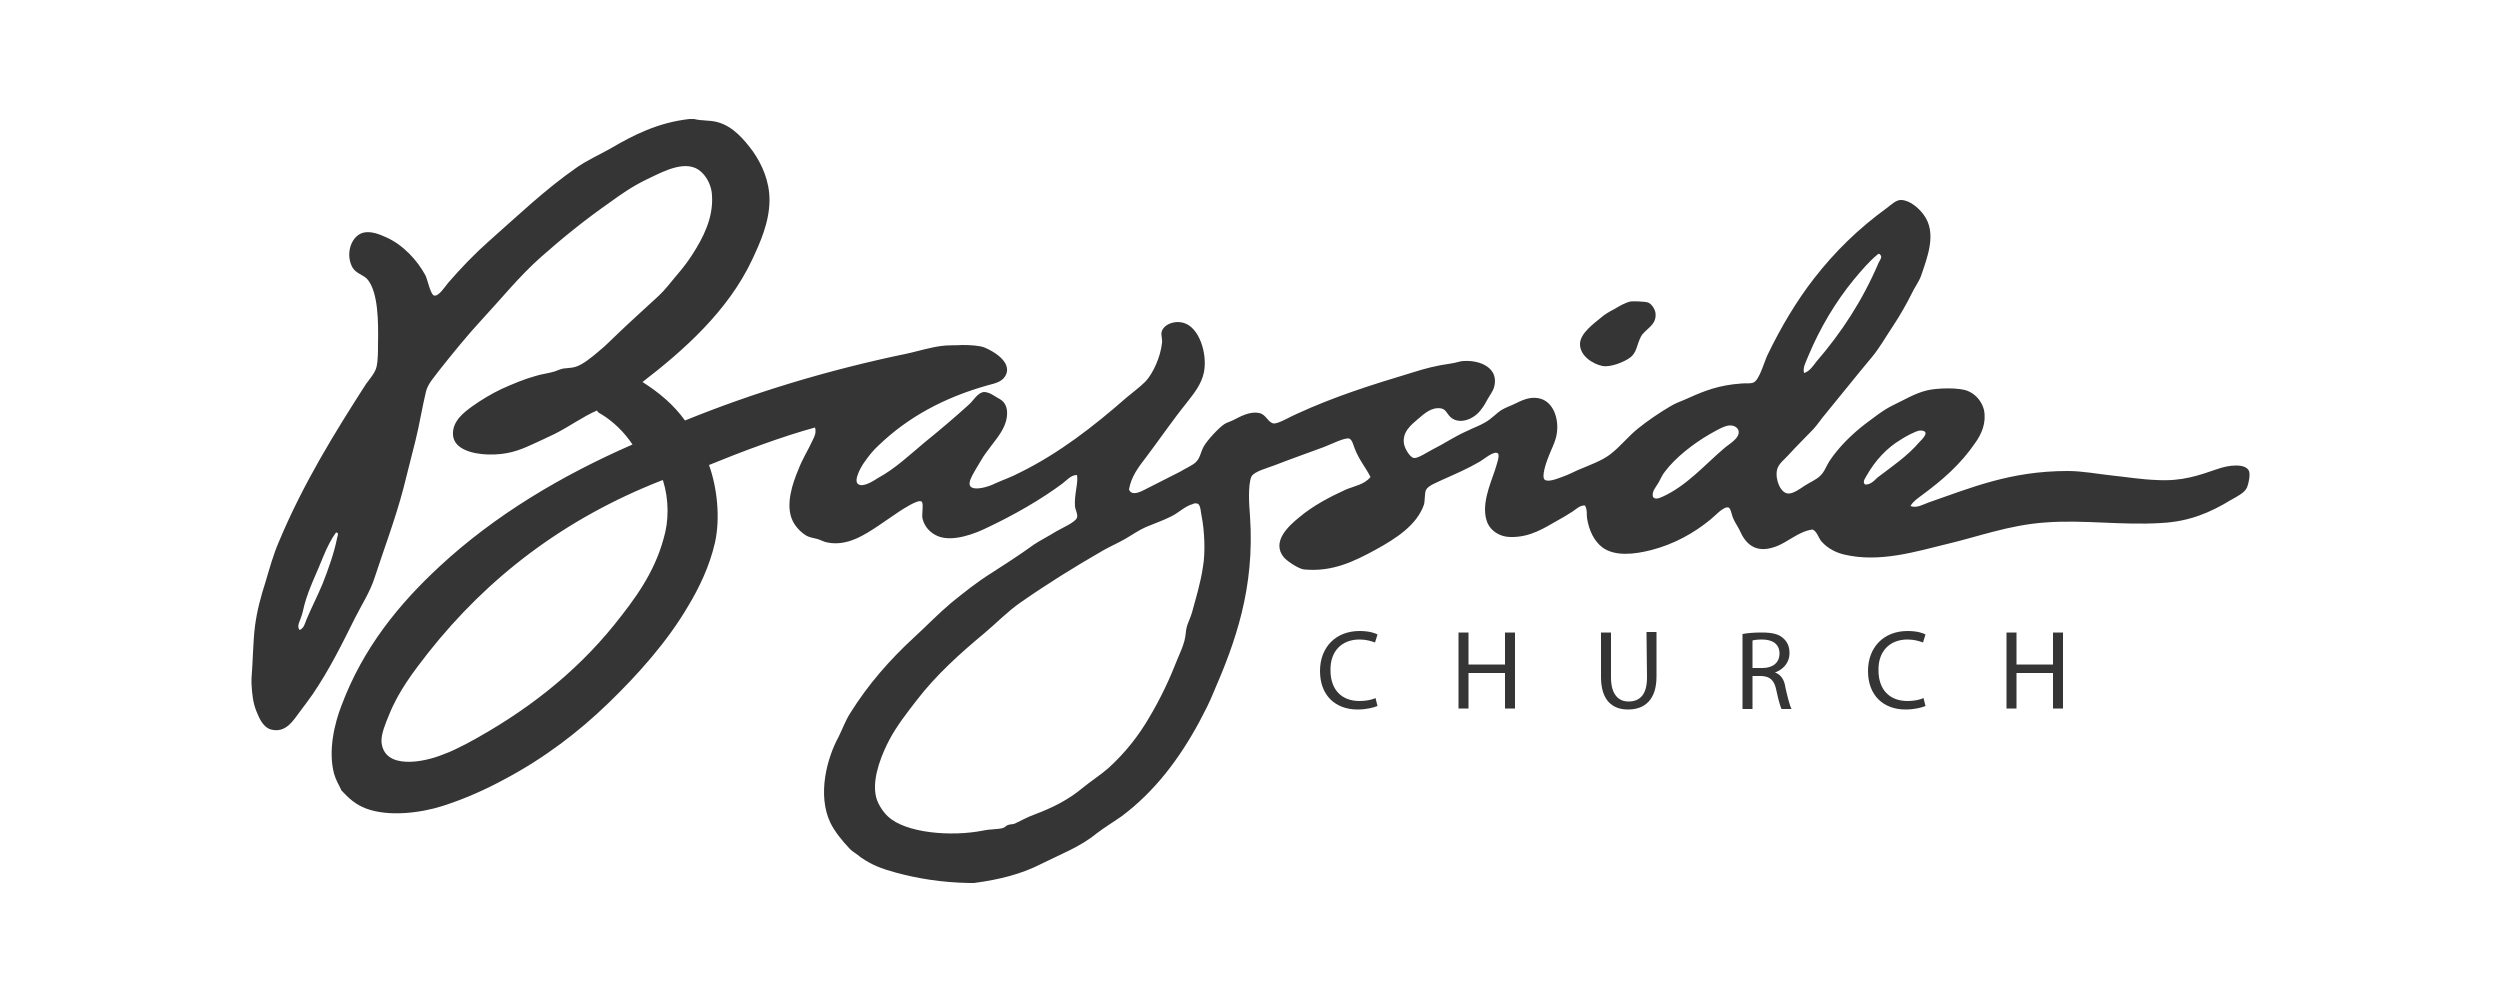
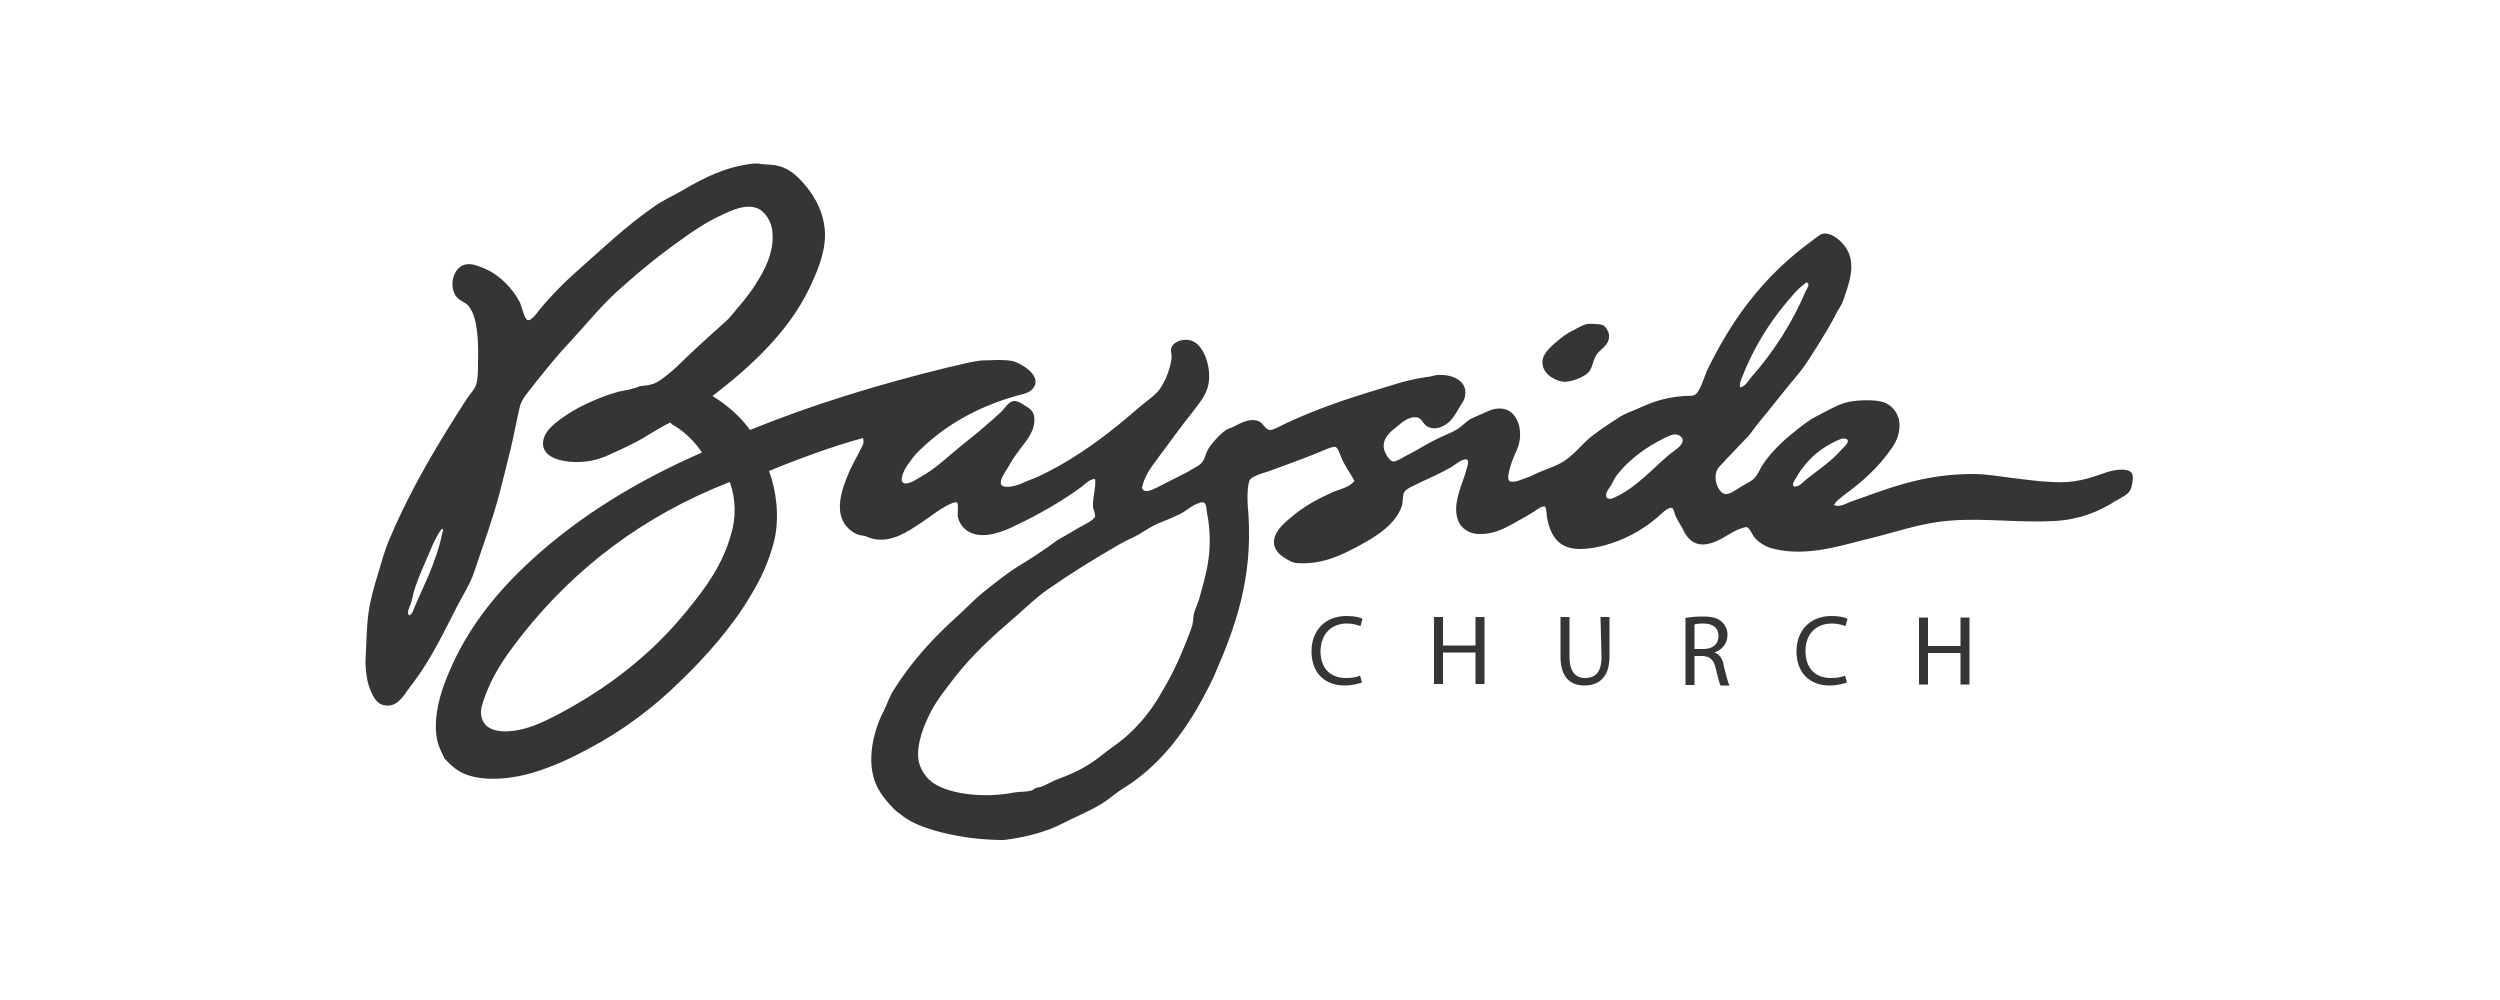
<svg xmlns="http://www.w3.org/2000/svg" version="1.1" id="Layer_1" x="0px" y="0px" viewBox="0 0 500 200" enable-background="new 0 0 500 200" xml:space="preserve">
  <g id="bayside">
-     <path fill="#353535" d="M271.9,127.9c1.3,0,2.3,0.3,3.1,0.6l0.5-1.6c-0.5-0.3-1.7-0.7-3.6-0.7c-4.7,0-7.9,3.2-7.9,8   c0,5,3.2,7.7,7.5,7.7c1.8,0,3.3-0.4,4-0.7l-0.4-1.6c-0.8,0.4-2,0.6-3.2,0.6c-3.7,0-5.8-2.4-5.8-6.1   C266,130.2,268.4,127.9,271.9,127.9L271.9,127.9z M301,132.9h-7.3v-6.4h-2v15.2h2v-7.1h7.3v7.1h2v-15.2h-2V132.9L301,132.9z    M329.4,135.5c0,3.4-1.4,4.8-3.7,4.8c-2,0-3.5-1.4-3.5-4.8v-9h-2v8.9c0,4.7,2.3,6.5,5.4,6.5c3.3,0,5.7-1.9,5.7-6.6v-8.9h-2   L329.4,135.5L329.4,135.5z M355,134.5L355,134.5c1.6-0.6,2.9-1.9,2.9-3.9c0-1.2-0.4-2.2-1.2-2.9c-0.9-0.9-2.3-1.2-4.4-1.2   c-1.4,0-2.8,0.1-3.8,0.3v15h2v-6.6h1.8c1.8,0.1,2.6,0.9,3,3c0.4,1.9,0.8,3.2,1,3.6h2c-0.3-0.6-0.7-2-1.2-4.2   C356.9,136,356.2,134.9,355,134.5L355,134.5z M352.5,133.6h-2v-5.5c0.3-0.1,1-0.2,1.9-0.2c2.1,0,3.5,0.9,3.5,2.8   C355.9,132.5,354.6,133.6,352.5,133.6L352.5,133.6z M381.5,127.9c1.3,0,2.3,0.3,3.1,0.6l0.5-1.6c-0.5-0.3-1.7-0.7-3.6-0.7   c-4.7,0-7.9,3.2-7.9,8c0,5,3.2,7.7,7.5,7.7c1.8,0,3.3-0.4,4-0.7l-0.4-1.6c-0.8,0.4-2,0.6-3.2,0.6c-3.7,0-5.8-2.4-5.8-6.1   C375.6,130.2,378,127.9,381.5,127.9L381.5,127.9z M410.6,126.5v6.4h-7.3v-6.4h-2v15.2h2v-7.1h7.3v7.1h2v-15.2H410.6L410.6,126.5z" />
-     <path fill="#353535" d="M443.5,93.8c-3.8,1.3-7.1,2.5-12.2,2.2c-3-0.1-6-0.6-8.9-0.9s-5.8-0.9-8.9-0.9c-11.5,0-19.4,3.4-27.8,6.3   c-1.1,0.4-2.4,1.2-3.6,0.7c0.5-0.9,1.4-1.5,2.2-2.1c4.2-3.1,7.8-6.2,10.8-10.6c1.2-1.7,2.2-3.9,1.7-6.5c-0.4-1.6-1.5-3-3-3.7   c-1.8-0.9-6.6-0.7-8.5-0.2c-2.4,0.6-4.5,1.9-6.6,2.9s-3.9,2.5-5.8,3.9c-2.7,2.1-5.2,4.6-7,7.3c-0.6,0.9-1,2.2-1.9,3   c-0.7,0.7-1.9,1.2-3,1.9c-0.9,0.6-2.4,1.7-3.4,1.6c-1.5-0.1-2.6-2.8-2.2-4.7c0.2-1.2,1.7-2.3,2.2-2.9c2-2.2,3.2-3.3,5.1-5.3   c0.9-1,1.6-2.1,2.3-2.9c2.9-3.5,5.8-7.2,9.4-11.5c1.5-1.8,2.8-4.1,4.2-6.2c1.4-2.1,2.7-4.4,3.8-6.6c0.5-1.1,1.3-2.1,1.8-3.4   c1.2-3.6,3.3-8.6,0.5-12.3c-0.9-1.2-2.6-2.8-4.4-2.9c-1-0.1-2,0.9-2.8,1.5c-5.8,4.2-10.5,8.8-14.7,14.2c-3.5,4.5-6.6,9.7-9.3,15.3   c-0.6,1.2-1.6,5-2.8,5.5c-0.7,0.3-1.6,0.1-2.4,0.2c-4.5,0.3-7.5,1.5-10.6,2.9c-1.3,0.6-2.6,1-3.7,1.7c-2.2,1.3-4.4,2.8-6.4,4.4   s-3.5,3.6-5.6,5.2c-1.7,1.3-4.3,2.2-6.4,3.1c-0.9,0.4-1.8,0.9-3.2,1.4c-1.1,0.4-2.9,1.1-3.5,0.5s0.3-3.3,0.7-4.3   c0.6-1.6,1.3-2.9,1.6-4.1c0.8-3.2-0.3-6.8-2.9-7.7c-1.8-0.6-3.4,0-5,0.8c-1,0.5-2.2,0.9-3,1.4c-1.1,0.7-1.9,1.7-3.3,2.5   c-1,0.6-2.4,1.1-3.6,1.7c-2.7,1.2-4.3,2.4-6.9,3.7c-1,0.5-2.9,1.8-3.7,1.7c-0.8-0.1-1.8-1.8-2-2.8c-0.4-2.4,1.4-3.8,2.8-5   c1.2-1,2.7-2.5,4.7-2.1c0.8,0.2,1,0.8,1.5,1.4c1.6,2,4.9,1,6.5-1.3c0.5-0.6,0.9-1.4,1.3-2.1s1-1.5,1.2-2.2c1.1-3.8-2.6-5.5-6-5.3   c-0.8,0-1.7,0.4-2.6,0.5c-2.9,0.4-5.2,1-7.7,1.8c-8.3,2.5-15.6,4.8-23.2,8.3c-1.2,0.5-3.5,1.9-4.5,1.9c-1.2-0.1-1.6-1.9-3-2.1   c-1.9-0.4-3.9,0.8-5.1,1.4c-0.6,0.3-1.3,0.5-1.8,0.8c-1.2,0.8-3.4,3.2-4.1,4.4c-0.7,1.2-0.7,2.3-1.6,3.2c-0.7,0.7-2,1.2-3.1,1.9   c-1.9,1-5,2.5-6.7,3.4c-1,0.5-3,1.7-3.6,0.2c0.4-2.5,1.9-4.5,3.3-6.3c2.8-3.7,5.3-7.4,8.2-11c1.4-1.8,3-3.7,3.5-6.2   c0.7-3.8-1-8.9-4-9.8c-1.9-0.6-4.2,0.3-4.5,1.9c-0.1,0.5,0.2,1.4,0.1,2.1c-0.3,2.8-1.8,6.1-3.3,7.7c-1.1,1.1-2.6,2.2-3.9,3.3   c-6.4,5.6-13.3,11-21.2,14.9c-1.9,1-3,1.3-5,2.2c-0.6,0.3-1.6,0.7-2.7,0.9c-3.9,0.6-2.1-2.1-1-4c0.7-1.1,1.2-2.1,1.8-2.9   c1.5-2.1,3-3.7,3.8-5.6c0.4-0.9,0.7-2.4,0.4-3.5c-0.3-1.2-1.1-1.7-1.9-2.1c-0.7-0.4-1.4-1-2.5-1.1c-1.3,0-2.2,1.7-3.1,2.5   c-3.1,2.8-5.7,5-8.9,7.6c-2.9,2.4-5.8,5.2-9.3,7.1c-0.8,0.5-3,2-4,1.2c-0.9-0.7,0.5-3.3,1.3-4.4c0.9-1.3,1.8-2.4,2.8-3.3   c5.9-5.7,13.2-9.6,21.7-12c1.9-0.5,3.3-0.8,3.9-2.4c0.8-2.5-2.7-4.5-4.4-5.2c-1-0.4-2.9-0.5-4.4-0.5c-1.5,0.1-3,0-4.3,0.2   c-2.2,0.3-4.5,1-6.7,1.5c-16,3.3-31,7.9-44.5,13.4c-2.3-3.2-5.2-5.6-8.5-7.7c8.2-6.3,17.1-14.2,21.9-24.4c1.6-3.4,3.5-7.6,3.5-12   c0-3.8-1.5-7.1-3.3-9.7c-1.7-2.3-4-5.1-7.2-5.9c-1.5-0.4-3-0.2-4.6-0.6c-0.3,0-0.6,0-0.9,0c-6.3,0.7-11.2,3.2-15.8,5.9   c-2.3,1.3-4.8,2.4-6.9,3.9c-6.3,4.4-11.6,9.5-17.6,14.8c-2.7,2.4-5.4,5.2-8,8.2c-0.5,0.6-1.9,2.8-2.8,2.5c-0.7-0.2-1.3-3.2-1.7-4   c-1.6-3-4.5-6.2-8-7.7c-1.1-0.5-2.8-1.2-4.3-0.9c-2.4,0.5-3.7,3.9-2.5,6.6c0.7,1.7,2.5,1.8,3.3,2.9c2,2.6,2.1,8.1,2,12.8   c0,1.5,0,3.3-0.3,4.6c-0.3,1.2-1.3,2.3-2.1,3.4c-6.3,9.8-12.6,20-17.4,31.5c-1.1,2.5-1.9,5.4-2.7,8.1c-0.9,2.8-1.7,5.7-2.1,8.8   c-0.4,3.1-0.4,6.8-0.7,10.5c0,0.3,0,0.7,0,1c0.1,2.1,0.3,3.9,1,5.6c0.6,1.5,1.4,3.2,2.9,3.6c3,0.8,4.5-1.9,5.8-3.6   c0.9-1.2,1.8-2.4,2.5-3.4c3.4-5,5.8-9.9,8.5-15.3c1.3-2.6,3-5.2,3.9-8c2-6.1,4.2-11.9,5.8-18c0.8-3.1,1.6-6.3,2.4-9.5   s1.3-6.5,2.1-9.8c0.4-1.6,1.6-2.8,2.7-4.3c2.6-3.3,5.8-7.2,8.4-10c4-4.3,7.6-8.8,11.9-12.6s8.6-7.3,13.6-10.8   c2.2-1.6,4.6-3.3,7.5-4.7c2.4-1.1,6.5-3.5,9.5-2.4c1.8,0.6,3.5,3,3.6,5.6c0.3,4.6-1.9,8.6-3.8,11.6c-1,1.6-2.1,3-3.3,4.4   s-2.3,2.9-3.6,4.1c-2.8,2.6-5.4,4.9-8,7.4c-1.2,1.1-2.6,2.6-4,3.7c-1.3,1.1-3.2,2.7-4.7,3.1c-0.7,0.2-1.6,0.2-2.3,0.3   c-0.6,0.1-1.2,0.4-1.8,0.6c-1.3,0.4-2.6,0.5-3.8,0.9c-2.2,0.6-4.6,1.6-6.8,2.6c-1.9,0.9-4.1,2.2-5.9,3.5c-1.5,1.1-4,2.9-3.8,5.7   c0.2,2.9,4,3.8,7,3.9c3.8,0.1,6.2-0.8,8.8-2c1.5-0.7,3.1-1.4,4.5-2.1c3-1.5,5.7-3.5,8.5-4.7c0.2,0.4,0.4,0.5,0.8,0.7   c2.5,1.5,4.7,3.7,6.3,6.1C112.3,95.1,99,103,87.9,113.3c-8.1,7.5-15.3,16.3-19.6,27.8c-1.4,3.6-2.7,9-1.5,13.6   c0.4,1.4,0.9,2.1,1.5,3.4c1.5,1.6,2.8,2.8,4.9,3.6c4.5,1.7,10.9,0.9,15.3-0.5c4.7-1.5,8.8-3.4,12.5-5.4c7.9-4.2,14.7-9.4,20.6-15.1   c6-5.8,11.9-12.4,16.1-19.6c2.1-3.5,4.2-7.8,5.3-12.6c1.1-5,0.4-11.1-1.2-15.5c6.6-2.7,14.6-5.7,21.2-7.5c0.3,1-0.1,1.8-0.4,2.4   c-1,2.2-2.1,3.8-3,6.2c-1,2.4-2.6,6.8-1.1,10c0.6,1.3,1.8,2.5,2.9,3.1c0.6,0.3,1.3,0.4,2.1,0.6c0.7,0.2,1.3,0.6,2,0.7   c4,0.8,7.5-1.6,10.1-3.3c1.2-0.8,2.6-1.8,4.1-2.8c0.6-0.4,3.9-2.6,4.6-2.1c0.5,0.3,0,2.6,0.2,3.4c0.4,1.7,1.6,2.9,3,3.5   c3,1.3,7.6-0.5,10-1.7c5.3-2.5,10.7-5.6,15-8.8c0.9-0.7,1.7-1.7,2.9-1.7c0.3,1.5-0.6,4-0.4,6.3c0.1,0.8,0.6,1.5,0.4,2.2   c-0.2,0.9-3,2.1-4.2,2.8c-1.6,1-3.2,1.8-4.4,2.6c-2.9,2.1-5.7,3.9-8.5,5.7c-2.9,1.8-5.5,3.9-8.1,6c-2.6,2.2-4.9,4.6-7.3,6.8   c-4.9,4.5-9.3,9.5-12.9,15.3c-0.9,1.4-1.5,3.1-2.3,4.7c-2.3,4.2-4.3,11.6-1.6,17.2c0.9,1.8,2.3,3.5,3.7,5c0.6,0.7,1.6,1.2,2.4,1.9   c2.2,1.5,4,2.2,6.9,3c4.4,1.2,9.2,2,14.8,2.1c0.3,0,0.6,0,0.9,0c5.2-0.7,9.5-1.8,13.4-3.8c4-2,7.8-3.4,11.1-6.1   c1.7-1.3,3.4-2.3,5.1-3.5c6.5-4.9,11.4-11.3,15.5-18.9c1-1.9,2-3.8,2.8-5.8c4.3-9.9,8.3-20.8,7.3-35.3c-0.1-1.2-0.2-2.7-0.2-4.1   c0-1.3,0.1-3,0.5-3.8c0.5-1,3.2-1.7,4.5-2.2c3.6-1.4,6.5-2.4,10-3.7c1.3-0.5,4.1-1.9,5-1.7c0.6,0.2,0.8,1.1,1.1,1.9   c0.9,2.4,2.2,3.8,3.2,5.8c-1.2,1.5-3.2,1.8-4.9,2.5c-3.3,1.5-6.7,3.3-9.4,5.6c-2.1,1.7-5.6,4.9-3,8c0.8,0.9,3.2,2.4,4.1,2.4   c5.6,0.5,9.9-1.6,14.3-4c4-2.2,8.2-4.9,9.6-9c0.2-0.7,0.1-2.3,0.4-2.9c0.4-0.9,2.2-1.5,3.4-2.1c2.9-1.3,4.8-2.1,7.4-3.6   c0.7-0.4,2.9-2.3,3.6-1.6c0.4,0.4-0.3,2.3-0.6,3.3c-1,3-2.9,7.2-1.5,10.6c0.7,1.6,2.5,2.8,4.6,2.8c4,0.1,6.9-1.9,9.4-3.3   c0.9-0.5,1.8-1,2.7-1.6c0.9-0.5,1.7-1.5,2.8-1.4c0.5,0.9,0.3,1.8,0.4,2.5c0.4,2.5,1.4,4.6,3.1,5.9c2.5,1.8,6.3,1.4,9.8,0.5   c4.6-1.2,8.5-3.4,11.8-6.1c0.8-0.6,2.6-2.7,3.6-2.4c0.5,0.2,0.6,1.5,1,2.3c0.3,0.7,0.8,1.4,1.2,2.2c1.2,2.8,3.2,4.7,7,3.4   c2.7-0.9,4.7-3.1,7.6-3.5c1,0.4,1.2,1.9,2,2.6c1,1.1,2.6,2,4.3,2.4c7.1,1.7,14.4-0.6,20.6-2.1c6-1.4,12.4-3.8,19.6-4.3   c7.7-0.6,15.2,0.6,23.3,0.1c5.7-0.3,9.9-2.2,13.7-4.5c1.4-0.8,2.9-1.5,3.4-2.6c0.3-0.7,0.7-2.5,0.4-3.3   C449.1,92.6,445.7,93,443.5,93.8L443.5,93.8z M361.7,71.1c2.3-5.5,5.4-10.7,9-15.1c1.5-1.8,3.1-3.7,4.7-5c0.1-0.1,0.4-0.4,0.6-0.1   c0.6,0.5-0.1,1.2-0.3,1.7c-3.2,7.5-7.4,13.9-12.4,19.7c-0.7,0.9-1.4,2-2.5,2.3C360.5,73.4,361.3,72.2,361.7,71.1L361.7,71.1z    M67.4,107.7c-0.6,3-1.8,6.3-2.9,9.1c-1,2.4-2.2,4.7-3.2,7.1c-0.3,0.7-0.5,1.8-1.4,2.1c-0.6-0.8,0.1-1.8,0.3-2.5   c0.3-0.8,0.5-1.8,0.7-2.6c0.9-3.3,2.5-6.4,3.8-9.7c0.7-1.7,1.6-3.5,2.5-4.7h0.1C67.9,106.6,67.4,107.4,67.4,107.7L67.4,107.7z    M132.7,107.8c-1.9,6.9-5.8,12.1-9.8,17.1c-7.9,9.8-17.9,17.6-29.7,23.9c-1.4,0.7-2.9,1.5-4.6,2.1c-3.9,1.6-11.8,3.1-12.3-2.5   c-0.1-1.6,0.8-3.7,1.5-5.4c1.9-4.8,5-8.8,7.8-12.4c12-15.2,27.3-26.9,46.7-34.5c0.2,0,0.3-0.2,0.3,0   C133.8,99.9,133.8,104.2,132.7,107.8L132.7,107.8z M240.6,113.3c-0.5,3.4-1.4,6.2-2.2,9.2c-0.3,1-0.7,1.8-1,2.7   c-0.3,1-0.2,1.8-0.5,2.9c-0.3,1.2-0.9,2.5-1.4,3.7c-1.6,4.1-3.4,7.9-5.6,11.6c-2.2,3.8-4.9,7.2-8.2,10.2c-1.6,1.4-3.5,2.6-5.2,4   c-2.9,2.4-5.9,3.9-9.6,5.3c-1.4,0.5-2.6,1.2-3.9,1.8c-0.4,0.2-0.9,0.1-1.4,0.3c-0.4,0.1-0.6,0.5-1,0.6c-1.1,0.3-2.5,0.2-3.9,0.5   c-6.5,1.3-15.6,0.5-19.1-2.8c-1-0.9-2.3-2.8-2.5-4.5c-0.6-3.7,1.5-8.4,2.7-10.7c1.5-2.9,3.8-5.8,5.5-8c3.9-5.1,8.7-9.4,13.5-13.4   c2.4-2,4.7-4.4,7.3-6.2c5.3-3.7,10.6-7,16.5-10.4c1.4-0.8,3-1.5,4.4-2.3s2.8-1.8,4.2-2.4c1.7-0.7,3.4-1.3,5-2.1   c1.5-0.7,2.8-2.1,4.4-2.5c0,0,0.1-0.1,0.2-0.1c1.2-0.2,1.2,0.5,1.5,2.4C240.9,106,241.1,110.5,240.6,113.3L240.6,113.3z    M344.9,89.6c-3.9,3.3-7.5,7.5-12.3,9.7c-0.7,0.3-1.5,0.7-2,0.1c-0.3-1,0.5-1.9,1-2.7c0.5-0.8,0.8-1.7,1.4-2.4   c2.1-2.8,5.7-5.6,9-7.5c1.1-0.6,2.7-1.6,3.8-1.7c1-0.1,1.7,0.4,1.9,1C348.1,87.6,345.8,88.8,344.9,89.6L344.9,89.6z M373,96.9   c-0.6-0.6,0.1-1.3,0.4-1.9c1.6-2.8,3.9-5.4,6.8-7.1c0.9-0.6,2.9-1.7,3.8-1.8c2.3,0,0.4,1.8-0.2,2.4c-2.3,2.7-5.4,4.8-8.3,7   C374.8,96.2,374,97,373,96.9L373,96.9z M320.5,73.2c1.6,0.3,4.3-0.8,5.4-1.6c1.5-1,1.4-2.6,2.3-4.3c0.8-1.5,3.2-2.2,2.9-4.7   c-0.1-0.7-0.7-1.8-1.5-2.1c-0.5-0.2-3.1-0.3-3.5-0.2c-1,0.2-2.2,0.9-3.2,1.5c-1,0.5-2,1.1-2.8,1.8c-1.3,1.1-4,3-4.1,5.1   C315.9,71.1,318.5,72.8,320.5,73.2L320.5,73.2z" />
+     <path fill="#353535" d="M269.4,124.7c1.2,0,2,0.3,2.7,0.5l0.4-1.4c-0.4-0.3-1.5-0.6-3.2-0.6c-4.2,0-7,2.8-7,7.1   c0,4.4,2.8,6.8,6.6,6.8c1.6,0,2.9-0.4,3.5-0.6l-0.4-1.4c-0.7,0.4-1.8,0.5-2.8,0.5c-3.3,0-5.1-2.1-5.1-5.4   C264.2,126.7,266.3,124.7,269.4,124.7L269.4,124.7z M295.1,129.1h-6.5v-5.7h-1.8v13.4h1.8v-6.3h6.5v6.3h1.8v-13.4h-1.8V129.1   L295.1,129.1z M320.3,131.4c0,3-1.2,4.2-3.3,4.2c-1.8,0-3.1-1.2-3.1-4.2v-8h-1.8v7.9c0,4.2,2,5.8,4.8,5.8c2.9,0,5-1.7,5-5.8v-7.9   h-1.8L320.3,131.4L320.3,131.4z M342.9,130.5L342.9,130.5c1.4-0.5,2.6-1.7,2.6-3.5c0-1.1-0.4-1.9-1.1-2.6c-0.8-0.8-2-1.1-3.9-1.1   c-1.2,0-2.5,0.1-3.4,0.3V137h1.8v-5.8h1.6c1.6,0.1,2.3,0.8,2.7,2.7c0.4,1.7,0.7,2.8,0.9,3.2h1.8c-0.3-0.5-0.6-1.8-1.1-3.7   C344.6,131.9,344,130.9,342.9,130.5L342.9,130.5z M340.7,129.8h-1.8v-4.9c0.3-0.1,0.9-0.2,1.7-0.2c1.9,0,3.1,0.8,3.1,2.5   C343.7,128.8,342.6,129.8,340.7,129.8L340.7,129.8z M366.4,124.7c1.2,0,2,0.3,2.7,0.5l0.4-1.4c-0.4-0.3-1.5-0.6-3.2-0.6   c-4.2,0-7,2.8-7,7.1c0,4.4,2.8,6.8,6.6,6.8c1.6,0,2.9-0.4,3.5-0.6l-0.4-1.4c-0.7,0.4-1.8,0.5-2.8,0.5c-3.3,0-5.1-2.1-5.1-5.4   C361.1,126.7,363.3,124.7,366.4,124.7L366.4,124.7z M392.1,123.5v5.7h-6.5v-5.7h-1.8v13.4h1.8v-6.3h6.5v6.3h1.8v-13.4H392.1   L392.1,123.5z" />
+     <path fill="#353535" d="M421.2,94.5c-3.4,1.2-6.3,2.2-10.8,1.9c-2.7-0.1-5.3-0.5-7.9-0.8c-2.6-0.3-5.1-0.8-7.9-0.8   c-10.2,0-17.2,3-24.6,5.6c-1,0.4-2.1,1.1-3.2,0.6c0.4-0.8,1.2-1.3,1.9-1.9c3.7-2.7,6.9-5.5,9.6-9.4c1.1-1.5,1.9-3.5,1.5-5.8   c-0.4-1.4-1.3-2.7-2.7-3.3c-1.6-0.8-5.8-0.6-7.5-0.2c-2.1,0.5-4,1.7-5.8,2.6c-1.9,0.9-3.5,2.2-5.1,3.5c-2.4,1.9-4.6,4.1-6.2,6.5   c-0.5,0.8-0.9,1.9-1.7,2.7c-0.6,0.6-1.7,1.1-2.7,1.7c-0.8,0.5-2.1,1.5-3,1.4c-1.3-0.1-2.3-2.5-1.9-4.2c0.2-1.1,1.5-2,1.9-2.6   c1.8-1.9,2.8-2.9,4.5-4.7c0.8-0.9,1.4-1.9,2-2.6c2.6-3.1,5.1-6.4,8.3-10.2c1.3-1.6,2.5-3.6,3.7-5.5c1.2-1.9,2.4-3.9,3.4-5.8   c0.4-1,1.2-1.9,1.6-3c1.1-3.2,2.9-7.6,0.4-10.9c-0.8-1.1-2.3-2.5-3.9-2.6c-0.9-0.1-1.8,0.8-2.5,1.3c-5.1,3.7-9.3,7.8-13,12.6   c-3.1,4-5.8,8.6-8.2,13.5c-0.5,1.1-1.4,4.4-2.5,4.9c-0.6,0.3-1.4,0.1-2.1,0.2c-4,0.3-6.6,1.3-9.4,2.6c-1.2,0.5-2.3,0.9-3.3,1.5   c-1.9,1.2-3.9,2.5-5.7,3.9c-1.8,1.4-3.1,3.2-5,4.6c-1.5,1.2-3.8,1.9-5.7,2.7c-0.8,0.4-1.6,0.8-2.8,1.2c-1,0.4-2.6,1-3.1,0.4   c-0.5-0.5,0.3-2.9,0.6-3.8c0.5-1.4,1.2-2.6,1.4-3.6c0.7-2.8-0.3-6-2.6-6.8c-1.6-0.5-3,0-4.4,0.7c-0.9,0.4-1.9,0.8-2.7,1.2   c-1,0.6-1.7,1.5-2.9,2.2c-0.9,0.5-2.1,1-3.2,1.5c-2.4,1.1-3.8,2.1-6.1,3.3c-0.9,0.4-2.6,1.6-3.3,1.5c-0.7-0.1-1.6-1.6-1.8-2.5   c-0.4-2.1,1.2-3.4,2.5-4.4c1.1-0.9,2.4-2.2,4.2-1.9c0.7,0.2,0.9,0.7,1.3,1.2c1.4,1.8,4.3,0.9,5.8-1.2c0.4-0.5,0.8-1.2,1.2-1.9   s0.9-1.3,1.1-1.9c1-3.4-2.3-4.9-5.3-4.7c-0.7,0-1.5,0.4-2.3,0.4c-2.6,0.4-4.6,0.9-6.8,1.6c-7.3,2.2-13.8,4.2-20.5,7.3   c-1.1,0.4-3.1,1.7-4,1.7c-1.1-0.1-1.4-1.7-2.7-1.9c-1.7-0.4-3.5,0.7-4.5,1.2c-0.5,0.3-1.2,0.4-1.6,0.7c-1.1,0.7-3,2.8-3.6,3.9   c-0.6,1.1-0.6,2-1.4,2.8c-0.6,0.6-1.8,1.1-2.7,1.7c-1.7,0.9-4.4,2.2-5.9,3c-0.9,0.4-2.7,1.5-3.2,0.2c0.4-2.2,1.7-4,2.9-5.6   c2.5-3.3,4.7-6.5,7.3-9.7c1.2-1.6,2.7-3.3,3.1-5.5c0.6-3.4-0.9-7.9-3.5-8.7c-1.7-0.5-3.7,0.3-4,1.7c-0.1,0.4,0.2,1.2,0.1,1.9   c-0.3,2.5-1.6,5.4-2.9,6.8c-1,1-2.3,1.9-3.5,2.9c-5.7,5-11.8,9.7-18.8,13.2c-1.7,0.9-2.7,1.2-4.4,1.9c-0.5,0.3-1.4,0.6-2.4,0.8   c-3.5,0.5-1.9-1.9-0.9-3.5c0.6-1,1.1-1.9,1.6-2.6c1.3-1.9,2.7-3.3,3.4-5c0.4-0.8,0.6-2.1,0.4-3.1c-0.3-1.1-1-1.5-1.7-1.9   c-0.6-0.4-1.2-0.9-2.2-1c-1.2,0-1.9,1.5-2.7,2.2c-2.7,2.5-5,4.4-7.9,6.7c-2.6,2.1-5.1,4.6-8.2,6.3c-0.7,0.4-2.7,1.8-3.5,1.1   c-0.8-0.6,0.4-2.9,1.2-3.9c0.8-1.2,1.6-2.1,2.5-2.9c5.2-5,11.7-8.5,19.2-10.6c1.7-0.4,2.9-0.7,3.5-2.1c0.7-2.2-2.4-4-3.9-4.6   c-0.9-0.4-2.6-0.4-3.9-0.4c-1.3,0.1-2.7,0-3.8,0.2c-1.9,0.3-4,0.9-5.9,1.3C175.2,77,162,81.1,150,86c-2-2.8-4.6-5-7.5-6.8   c7.3-5.6,15.1-12.6,19.4-21.6c1.4-3,3.1-6.7,3.1-10.6c0-3.4-1.3-6.3-2.9-8.6c-1.5-2-3.5-4.5-6.4-5.2c-1.3-0.4-2.7-0.2-4.1-0.5   c-0.3,0-0.5,0-0.8,0c-5.6,0.6-9.9,2.8-14,5.2c-2,1.2-4.2,2.1-6.1,3.5c-5.6,3.9-10.3,8.4-15.6,13.1c-2.4,2.1-4.8,4.6-7.1,7.3   c-0.4,0.5-1.7,2.5-2.5,2.2c-0.6-0.2-1.2-2.8-1.5-3.5c-1.4-2.7-4-5.5-7.1-6.8c-1-0.4-2.5-1.1-3.8-0.8c-2.1,0.4-3.3,3.5-2.2,5.8   c0.6,1.5,2.2,1.6,2.9,2.6c1.8,2.3,1.9,7.2,1.8,11.3c0,1.3,0,2.9-0.3,4.1c-0.3,1.1-1.2,2-1.9,3c-5.6,8.7-11.1,17.7-15.4,27.9   c-1,2.2-1.7,4.8-2.4,7.2c-0.8,2.5-1.5,5-1.9,7.8s-0.4,6-0.6,9.3c0,0.3,0,0.6,0,0.9c0.1,1.9,0.3,3.5,0.9,5c0.5,1.3,1.2,2.8,2.6,3.2   c2.7,0.7,4-1.7,5.1-3.2c0.8-1.1,1.6-2.1,2.2-3c3-4.4,5.1-8.8,7.5-13.5c1.2-2.3,2.7-4.6,3.5-7.1c1.8-5.4,3.7-10.5,5.1-15.9   c0.7-2.7,1.4-5.6,2.1-8.4c0.7-2.8,1.2-5.8,1.9-8.7c0.4-1.4,1.4-2.5,2.4-3.8c2.3-2.9,5.1-6.4,7.4-8.8c3.5-3.8,6.7-7.8,10.5-11.1   c3.8-3.4,7.6-6.5,12-9.6c1.9-1.4,4.1-2.9,6.6-4.2c2.1-1,5.8-3.1,8.4-2.1c1.6,0.5,3.1,2.7,3.2,5c0.3,4.1-1.7,7.6-3.4,10.3   c-0.9,1.4-1.9,2.7-2.9,3.9c-1.1,1.2-2,2.6-3.2,3.6c-2.5,2.3-4.8,4.3-7.1,6.5c-1.1,1-2.3,2.3-3.5,3.3c-1.2,1-2.8,2.4-4.2,2.7   c-0.6,0.2-1.4,0.2-2,0.3c-0.5,0.1-1.1,0.4-1.6,0.5c-1.2,0.4-2.3,0.4-3.4,0.8c-1.9,0.5-4.1,1.4-6,2.3c-1.7,0.8-3.6,1.9-5.2,3.1   c-1.3,1-3.5,2.6-3.4,5c0.2,2.6,3.5,3.4,6.2,3.5c3.4,0.1,5.5-0.7,7.8-1.8c1.3-0.6,2.7-1.2,4-1.9c2.7-1.3,5-3.1,7.5-4.2   c0.2,0.4,0.4,0.4,0.7,0.6c2.2,1.3,4.2,3.3,5.6,5.4c-12.6,5.5-24.3,12.5-34.2,21.6c-7.2,6.6-13.5,14.4-17.3,24.6   c-1.2,3.2-2.4,8-1.3,12c0.4,1.2,0.8,1.9,1.3,3c1.3,1.4,2.5,2.5,4.3,3.2c4,1.5,9.6,0.8,13.5-0.4c4.2-1.3,7.8-3,11.1-4.8   c7-3.7,13-8.3,18.2-13.4c5.3-5.1,10.5-11,14.2-17.3c1.9-3.1,3.7-6.9,4.7-11.1c1-4.4,0.4-9.8-1.1-13.7c5.8-2.4,12.9-5,18.8-6.6   c0.3,0.9-0.1,1.6-0.4,2.1c-0.9,1.9-1.9,3.4-2.7,5.5c-0.9,2.1-2.3,6-1,8.8c0.5,1.2,1.6,2.2,2.6,2.7c0.5,0.3,1.2,0.4,1.9,0.5   c0.6,0.2,1.2,0.5,1.8,0.6c3.5,0.7,6.6-1.4,8.9-2.9c1.1-0.7,2.3-1.6,3.6-2.5c0.5-0.4,3.5-2.3,4.1-1.9c0.4,0.3,0,2.3,0.2,3   c0.4,1.5,1.4,2.6,2.7,3.1c2.7,1.2,6.7-0.4,8.8-1.5c4.7-2.2,9.5-5,13.3-7.8c0.8-0.6,1.5-1.5,2.6-1.5c0.3,1.3-0.5,3.5-0.4,5.6   c0.1,0.7,0.5,1.3,0.4,1.9c-0.2,0.8-2.7,1.9-3.7,2.5c-1.4,0.9-2.8,1.6-3.9,2.3c-2.6,1.9-5,3.5-7.5,5c-2.6,1.6-4.9,3.5-7.2,5.3   c-2.3,1.9-4.3,4.1-6.5,6c-4.3,4-8.2,8.4-11.4,13.5c-0.8,1.2-1.3,2.7-2,4.2c-2,3.7-3.8,10.3-1.4,15.2c0.8,1.6,2,3.1,3.3,4.4   c0.5,0.6,1.4,1.1,2.1,1.7c1.9,1.3,3.5,1.9,6.1,2.7c3.9,1.1,8.1,1.8,13.1,1.9c0.3,0,0.5,0,0.8,0c4.6-0.6,8.4-1.6,11.9-3.4   c3.5-1.8,6.9-3,9.8-5.4c1.5-1.2,3-2,4.5-3.1c5.8-4.3,10.1-10,13.7-16.7c0.9-1.7,1.8-3.4,2.5-5.1c3.8-8.8,7.3-18.4,6.5-31.2   c-0.1-1.1-0.2-2.4-0.2-3.6c0-1.2,0.1-2.7,0.4-3.4c0.4-0.9,2.8-1.5,4-1.9c3.2-1.2,5.8-2.1,8.8-3.3c1.2-0.4,3.6-1.7,4.4-1.5   c0.5,0.2,0.7,1,1,1.7c0.8,2.1,1.9,3.4,2.8,5.1c-1.1,1.3-2.8,1.6-4.3,2.2c-2.9,1.3-5.9,2.9-8.3,5c-1.9,1.5-5,4.3-2.7,7.1   c0.7,0.8,2.8,2.1,3.6,2.1c5,0.4,8.8-1.4,12.7-3.5c3.5-1.9,7.3-4.3,8.5-8c0.2-0.6,0.1-2,0.4-2.6c0.4-0.8,1.9-1.3,3-1.9   c2.6-1.2,4.2-1.9,6.5-3.2c0.6-0.4,2.6-2,3.2-1.4c0.4,0.4-0.3,2-0.5,2.9c-0.9,2.7-2.6,6.4-1.3,9.4c0.6,1.4,2.2,2.5,4.1,2.5   c3.5,0.1,6.1-1.7,8.3-2.9c0.8-0.4,1.6-0.9,2.4-1.4c0.8-0.4,1.5-1.3,2.5-1.2c0.4,0.8,0.3,1.6,0.4,2.2c0.4,2.2,1.2,4.1,2.7,5.2   c2.2,1.6,5.6,1.2,8.7,0.4c4.1-1.1,7.5-3,10.4-5.4c0.7-0.5,2.3-2.4,3.2-2.1c0.4,0.2,0.5,1.3,0.9,2c0.3,0.6,0.7,1.2,1.1,1.9   c1.1,2.5,2.8,4.2,6.2,3c2.4-0.8,4.2-2.7,6.7-3.1c0.9,0.4,1.1,1.7,1.8,2.3c0.9,1,2.3,1.8,3.8,2.1c6.3,1.5,12.7-0.5,18.2-1.9   c5.3-1.2,11-3.4,17.3-3.8c6.8-0.5,13.4,0.5,20.6,0.1c5-0.3,8.8-1.9,12.1-4c1.2-0.7,2.6-1.3,3-2.3c0.3-0.6,0.6-2.2,0.4-2.9   C426.2,93.5,423.2,93.8,421.2,94.5L421.2,94.5z M348.8,74.5c2-4.9,4.8-9.5,8-13.4c1.3-1.6,2.7-3.3,4.2-4.4c0.1-0.1,0.4-0.4,0.5-0.1   c0.5,0.4-0.1,1.1-0.3,1.5c-2.8,6.6-6.5,12.3-11,17.4c-0.6,0.8-1.2,1.8-2.2,2C347.8,76.5,348.5,75.4,348.8,74.5L348.8,74.5z    M88.4,106.8c-0.5,2.7-1.6,5.6-2.6,8.1c-0.9,2.1-1.9,4.2-2.8,6.3c-0.3,0.6-0.4,1.6-1.2,1.9c-0.5-0.7,0.1-1.6,0.3-2.2   c0.3-0.7,0.4-1.6,0.6-2.3c0.8-2.9,2.2-5.7,3.4-8.6c0.6-1.5,1.4-3.1,2.2-4.2h0.1C88.9,105.9,88.4,106.6,88.4,106.8L88.4,106.8z    M146.2,106.9c-1.7,6.1-5.1,10.7-8.7,15.1c-7,8.7-15.8,15.6-26.3,21.1c-1.2,0.6-2.6,1.3-4.1,1.9c-3.5,1.4-10.4,2.7-10.9-2.2   c-0.1-1.4,0.7-3.3,1.3-4.8c1.7-4.2,4.4-7.8,6.9-11c10.6-13.4,24.2-23.8,41.3-30.5c0.2,0,0.3-0.2,0.3,0   C147.2,99.9,147.2,103.7,146.2,106.9L146.2,106.9z M241.7,111.8c-0.4,3-1.2,5.5-1.9,8.1c-0.3,0.9-0.6,1.6-0.9,2.4   c-0.3,0.9-0.2,1.6-0.4,2.6c-0.3,1.1-0.8,2.2-1.2,3.3c-1.4,3.6-3,7-5,10.3c-1.9,3.4-4.3,6.4-7.3,9c-1.4,1.2-3.1,2.3-4.6,3.5   c-2.6,2.1-5.2,3.5-8.5,4.7c-1.2,0.4-2.3,1.1-3.5,1.6c-0.4,0.2-0.8,0.1-1.2,0.3c-0.4,0.1-0.5,0.4-0.9,0.5c-1,0.3-2.2,0.2-3.5,0.4   c-5.8,1.2-13.8,0.4-16.9-2.5c-0.9-0.8-2-2.5-2.2-4c-0.5-3.3,1.3-7.4,2.4-9.5c1.3-2.6,3.4-5.1,4.9-7.1c3.5-4.5,7.7-8.3,11.9-11.9   c2.1-1.8,4.2-3.9,6.5-5.5c4.7-3.3,9.4-6.2,14.6-9.2c1.2-0.7,2.7-1.3,3.9-2c1.2-0.7,2.5-1.6,3.7-2.1c1.5-0.6,3-1.2,4.4-1.9   c1.3-0.6,2.5-1.9,3.9-2.2c0,0,0.1-0.1,0.2-0.1c1.1-0.2,1.1,0.4,1.3,2.1C242,105.3,242.1,109.3,241.7,111.8L241.7,111.8z M334,90.8   c-3.5,2.9-6.6,6.6-10.9,8.6c-0.6,0.3-1.3,0.6-1.8,0.1c-0.3-0.9,0.4-1.7,0.9-2.4c0.4-0.7,0.7-1.5,1.2-2.1c1.9-2.5,5-5,8-6.6   c1-0.5,2.4-1.4,3.4-1.5c0.9-0.1,1.5,0.4,1.7,0.9C336.8,89.1,334.8,90.1,334,90.8L334,90.8z M358.8,97.3c-0.5-0.5,0.1-1.2,0.4-1.7   c1.4-2.5,3.5-4.8,6-6.3c0.8-0.5,2.6-1.5,3.4-1.6c2,0,0.4,1.6-0.2,2.1c-2,2.4-4.8,4.2-7.3,6.2C360.4,96.7,359.7,97.4,358.8,97.3   L358.8,97.3z M312.4,76.3c1.4,0.3,3.8-0.7,4.8-1.4c1.3-0.9,1.2-2.3,2-3.8c0.7-1.3,2.8-1.9,2.6-4.2c-0.1-0.6-0.6-1.6-1.3-1.9   c-0.4-0.2-2.7-0.3-3.1-0.2c-0.9,0.2-1.9,0.8-2.8,1.3c-0.9,0.4-1.8,1-2.5,1.6c-1.2,1-3.5,2.7-3.6,4.5   C308.3,74.5,310.6,76,312.4,76.3L312.4,76.3z" />
  </g>
</svg>
